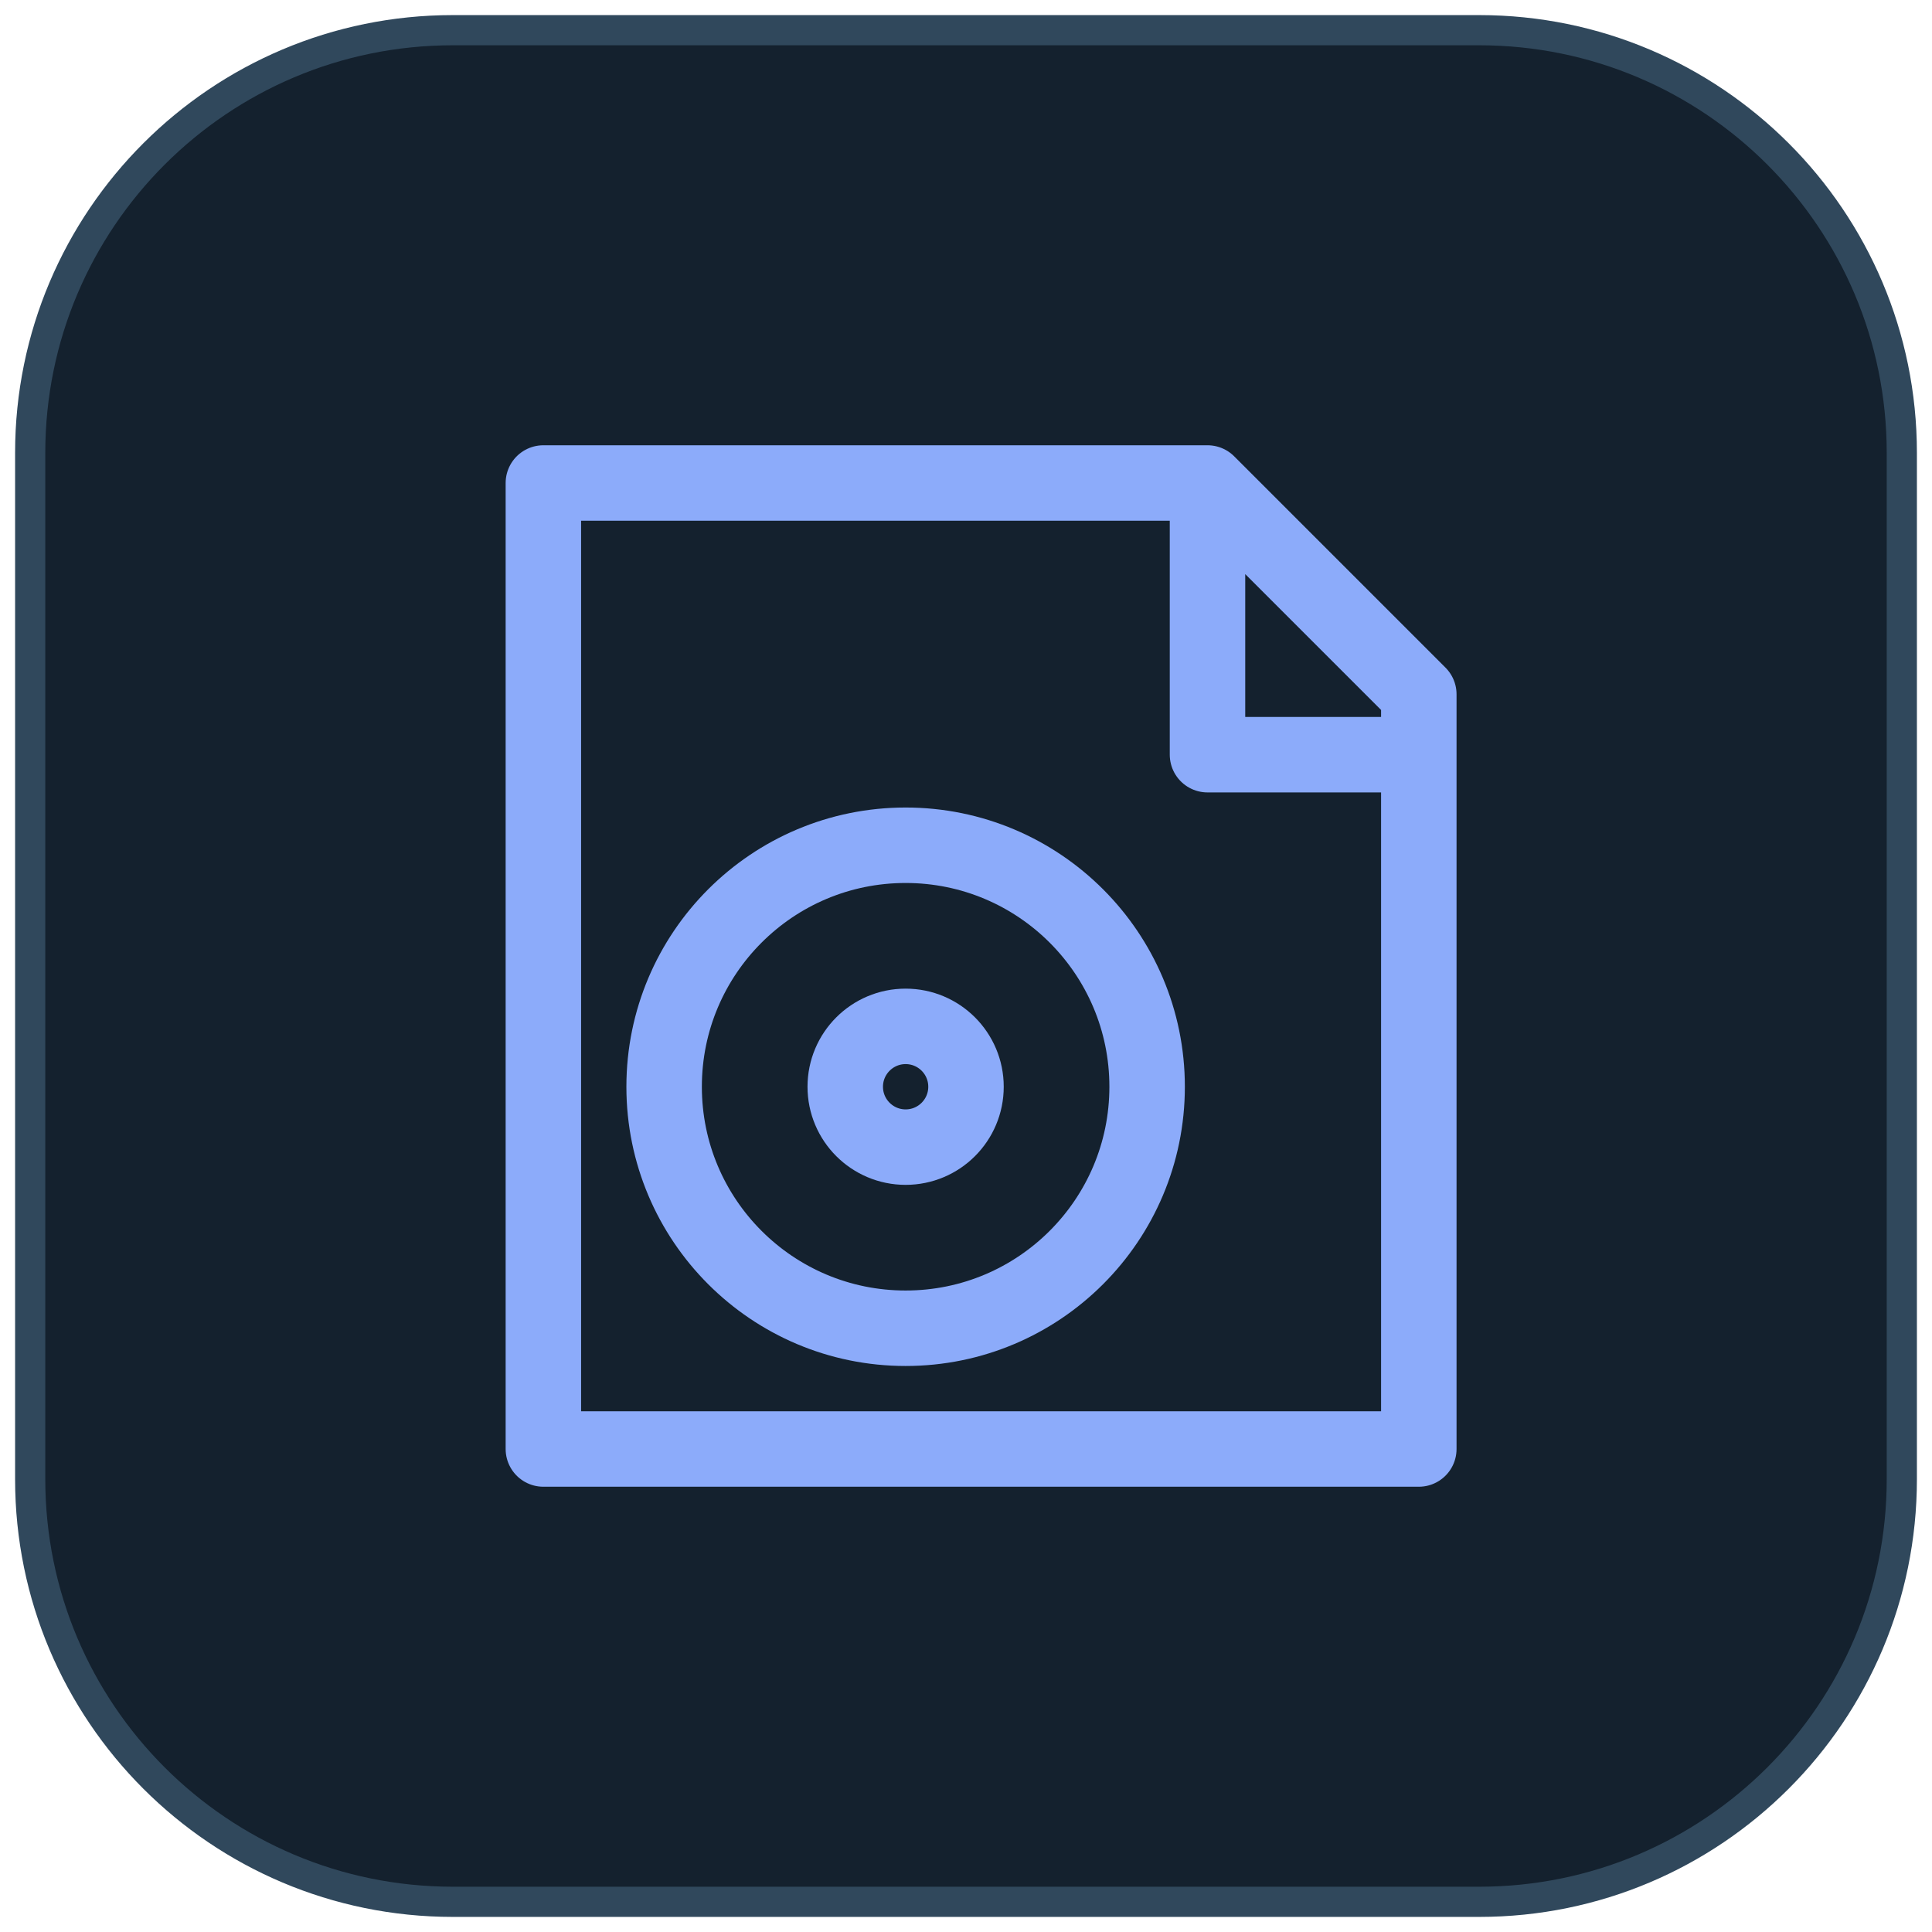
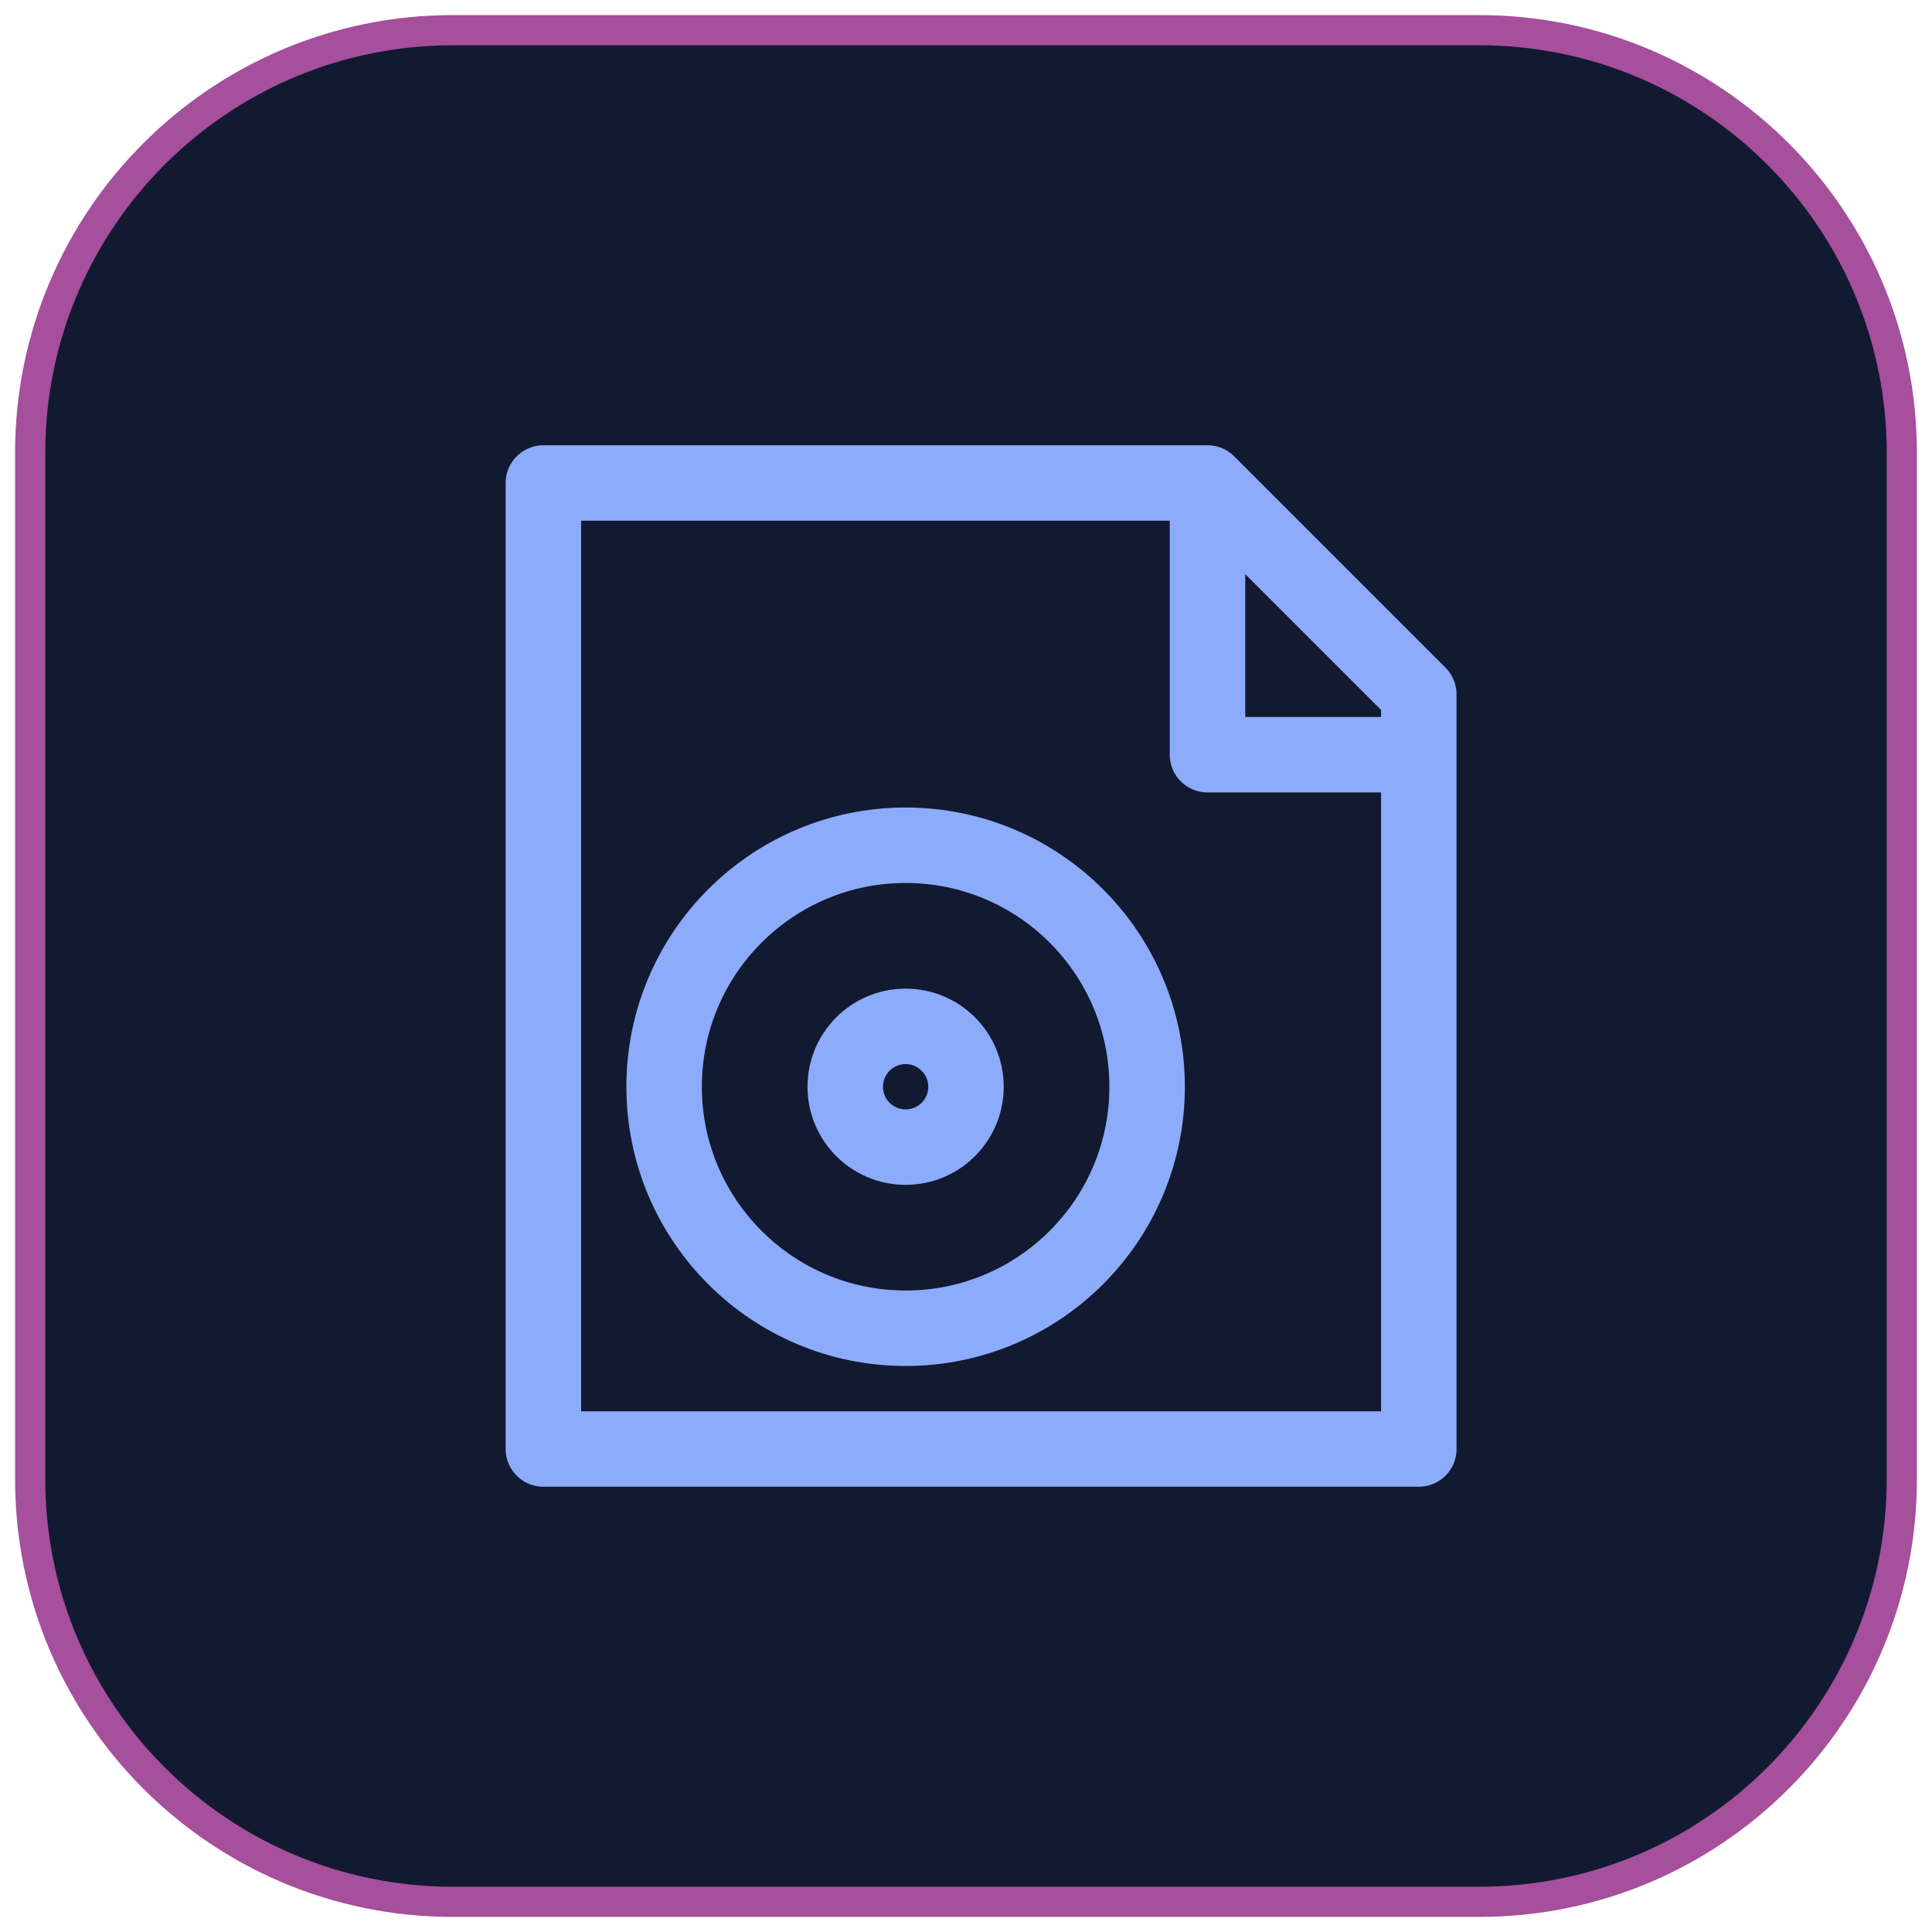
<svg xmlns="http://www.w3.org/2000/svg" width="64" height="64" viewBox="0 0 64 64">
-   <rect x="1" y="1" width="62" height="62" rx="14" fill="#14212E" stroke="#30485C" />
+   <rect x="1" y="1" width="62" height="62" rx="14" fill="#121A31" stroke="#A54F9D" />
  <g fill="none" stroke="#8CABFA" stroke-width="2.5" stroke-linecap="round" stroke-linejoin="round">
    <path d="M18 16h22l7 7v25H18zM40 16v9h7" />
    <circle cx="30" cy="36" r="8" />
    <circle cx="30" cy="36" r="2" />
  </g>
</svg>
